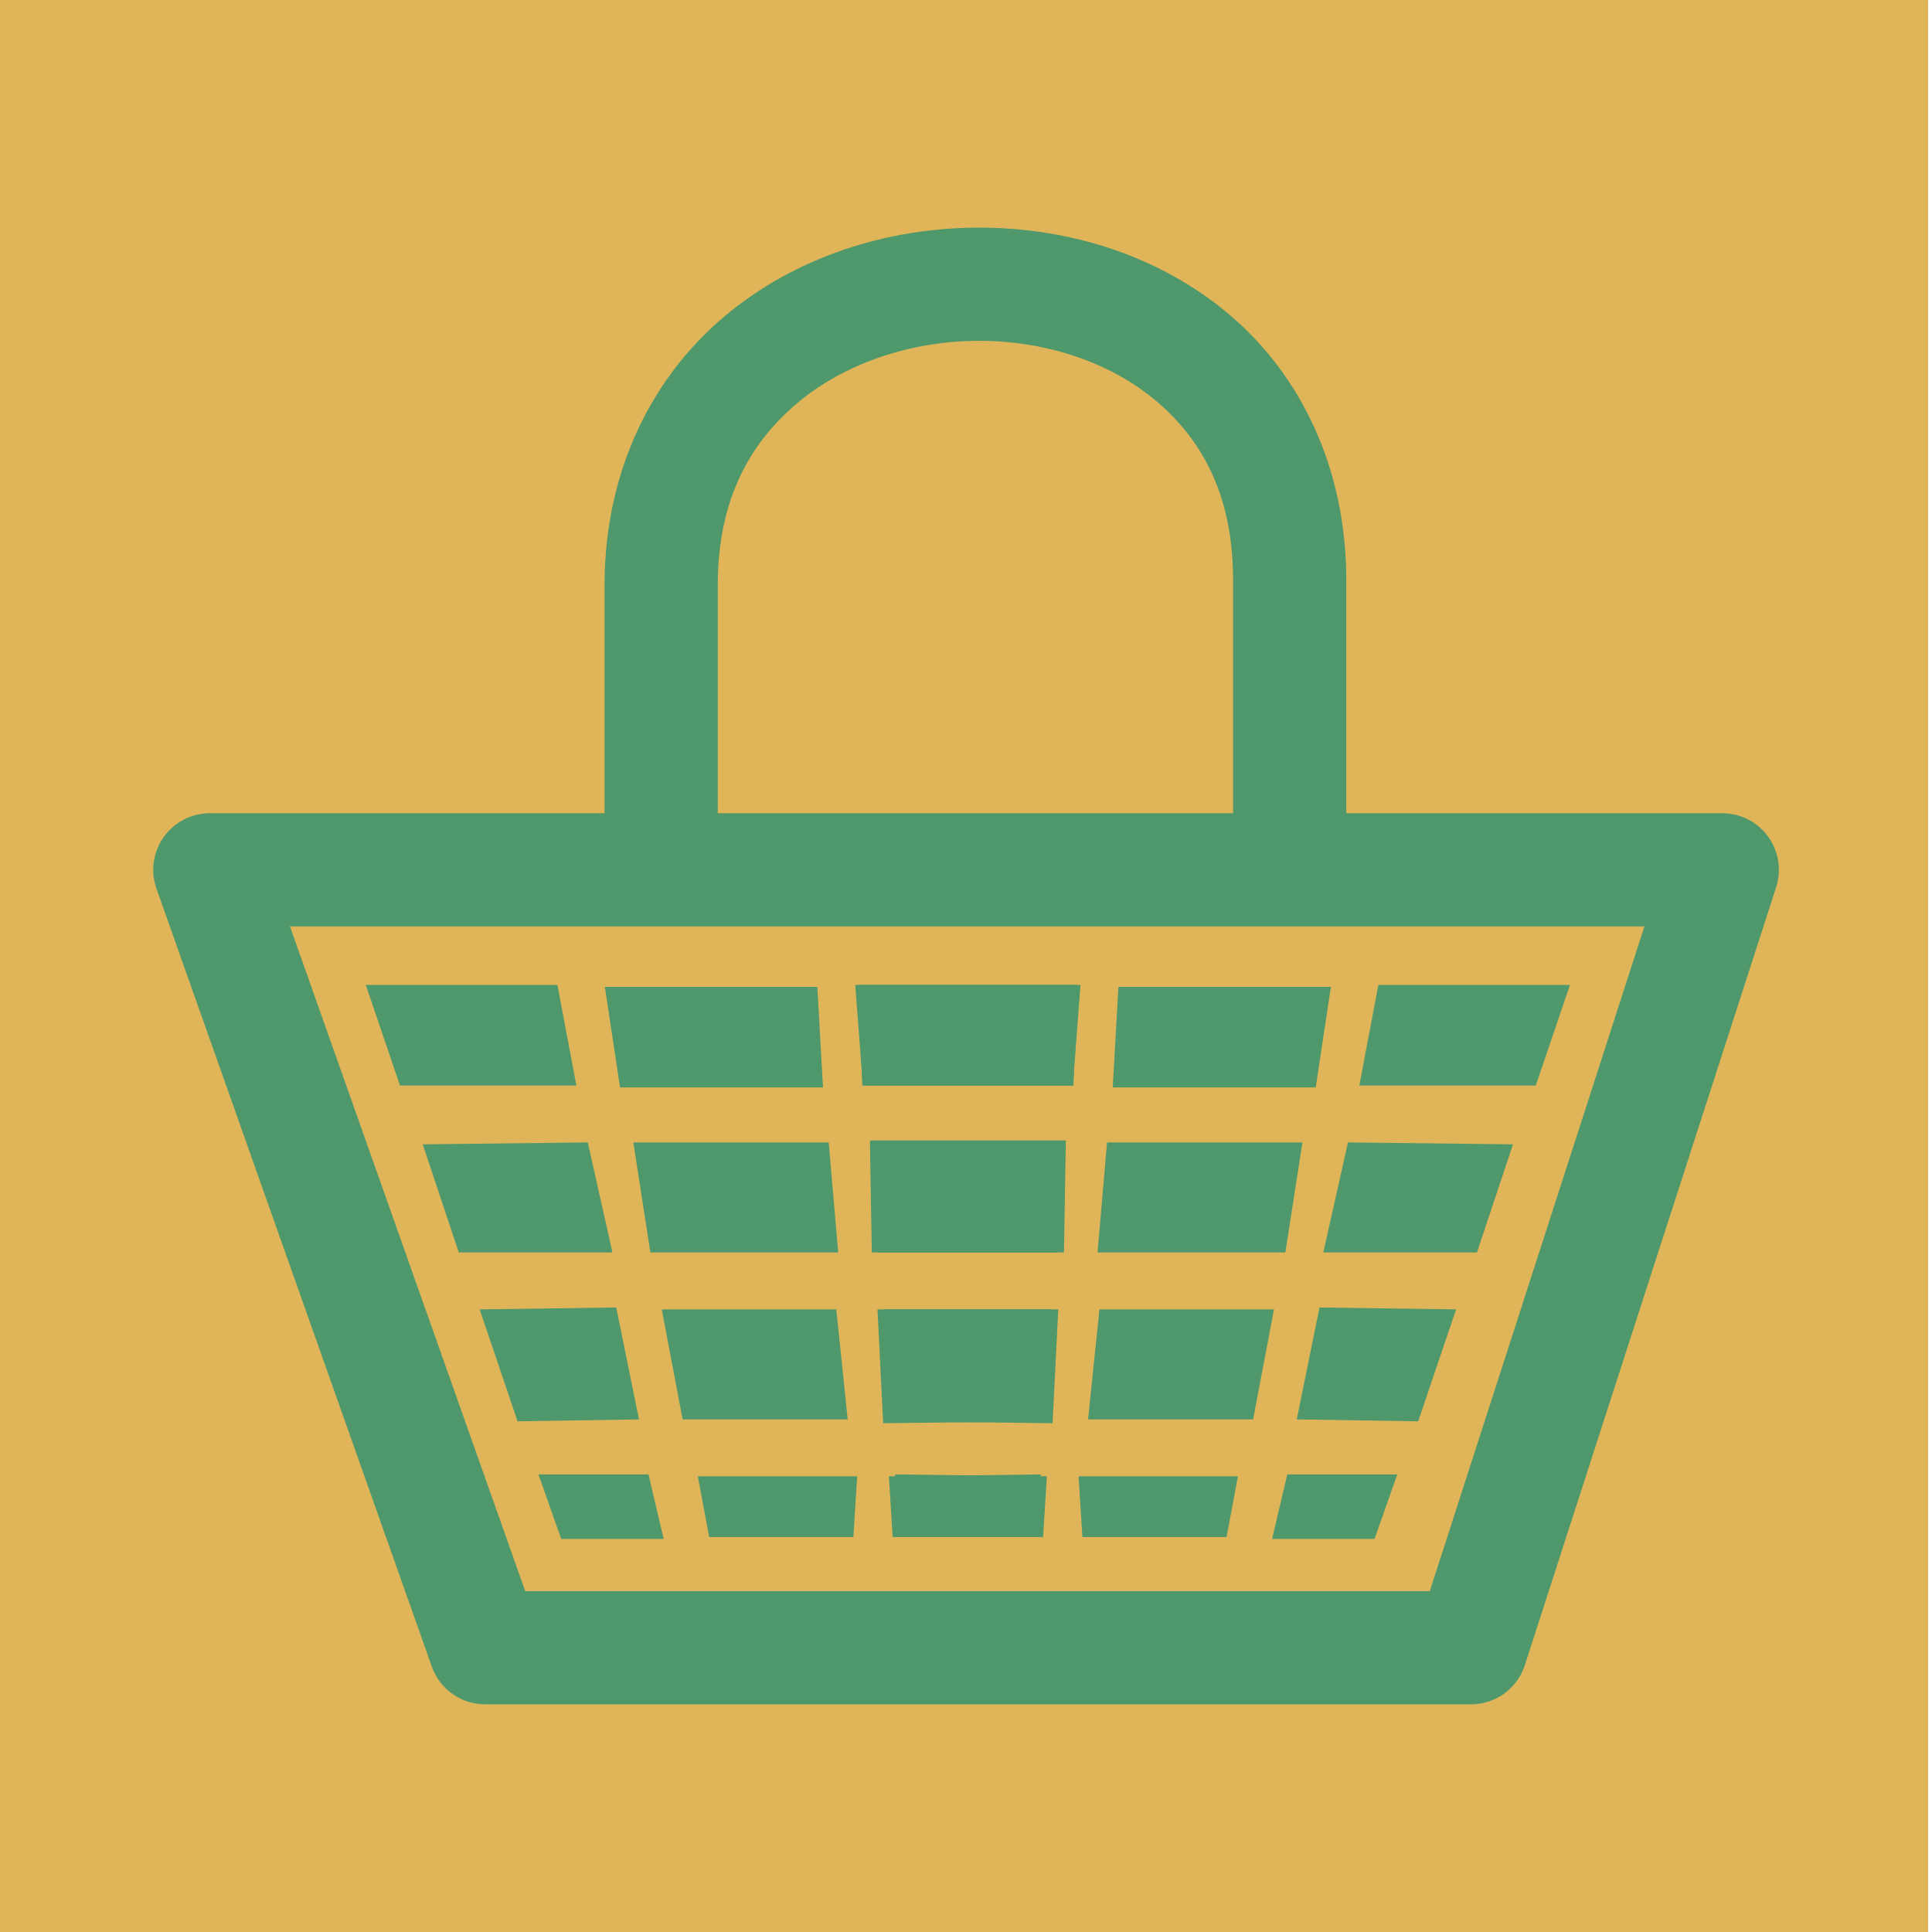
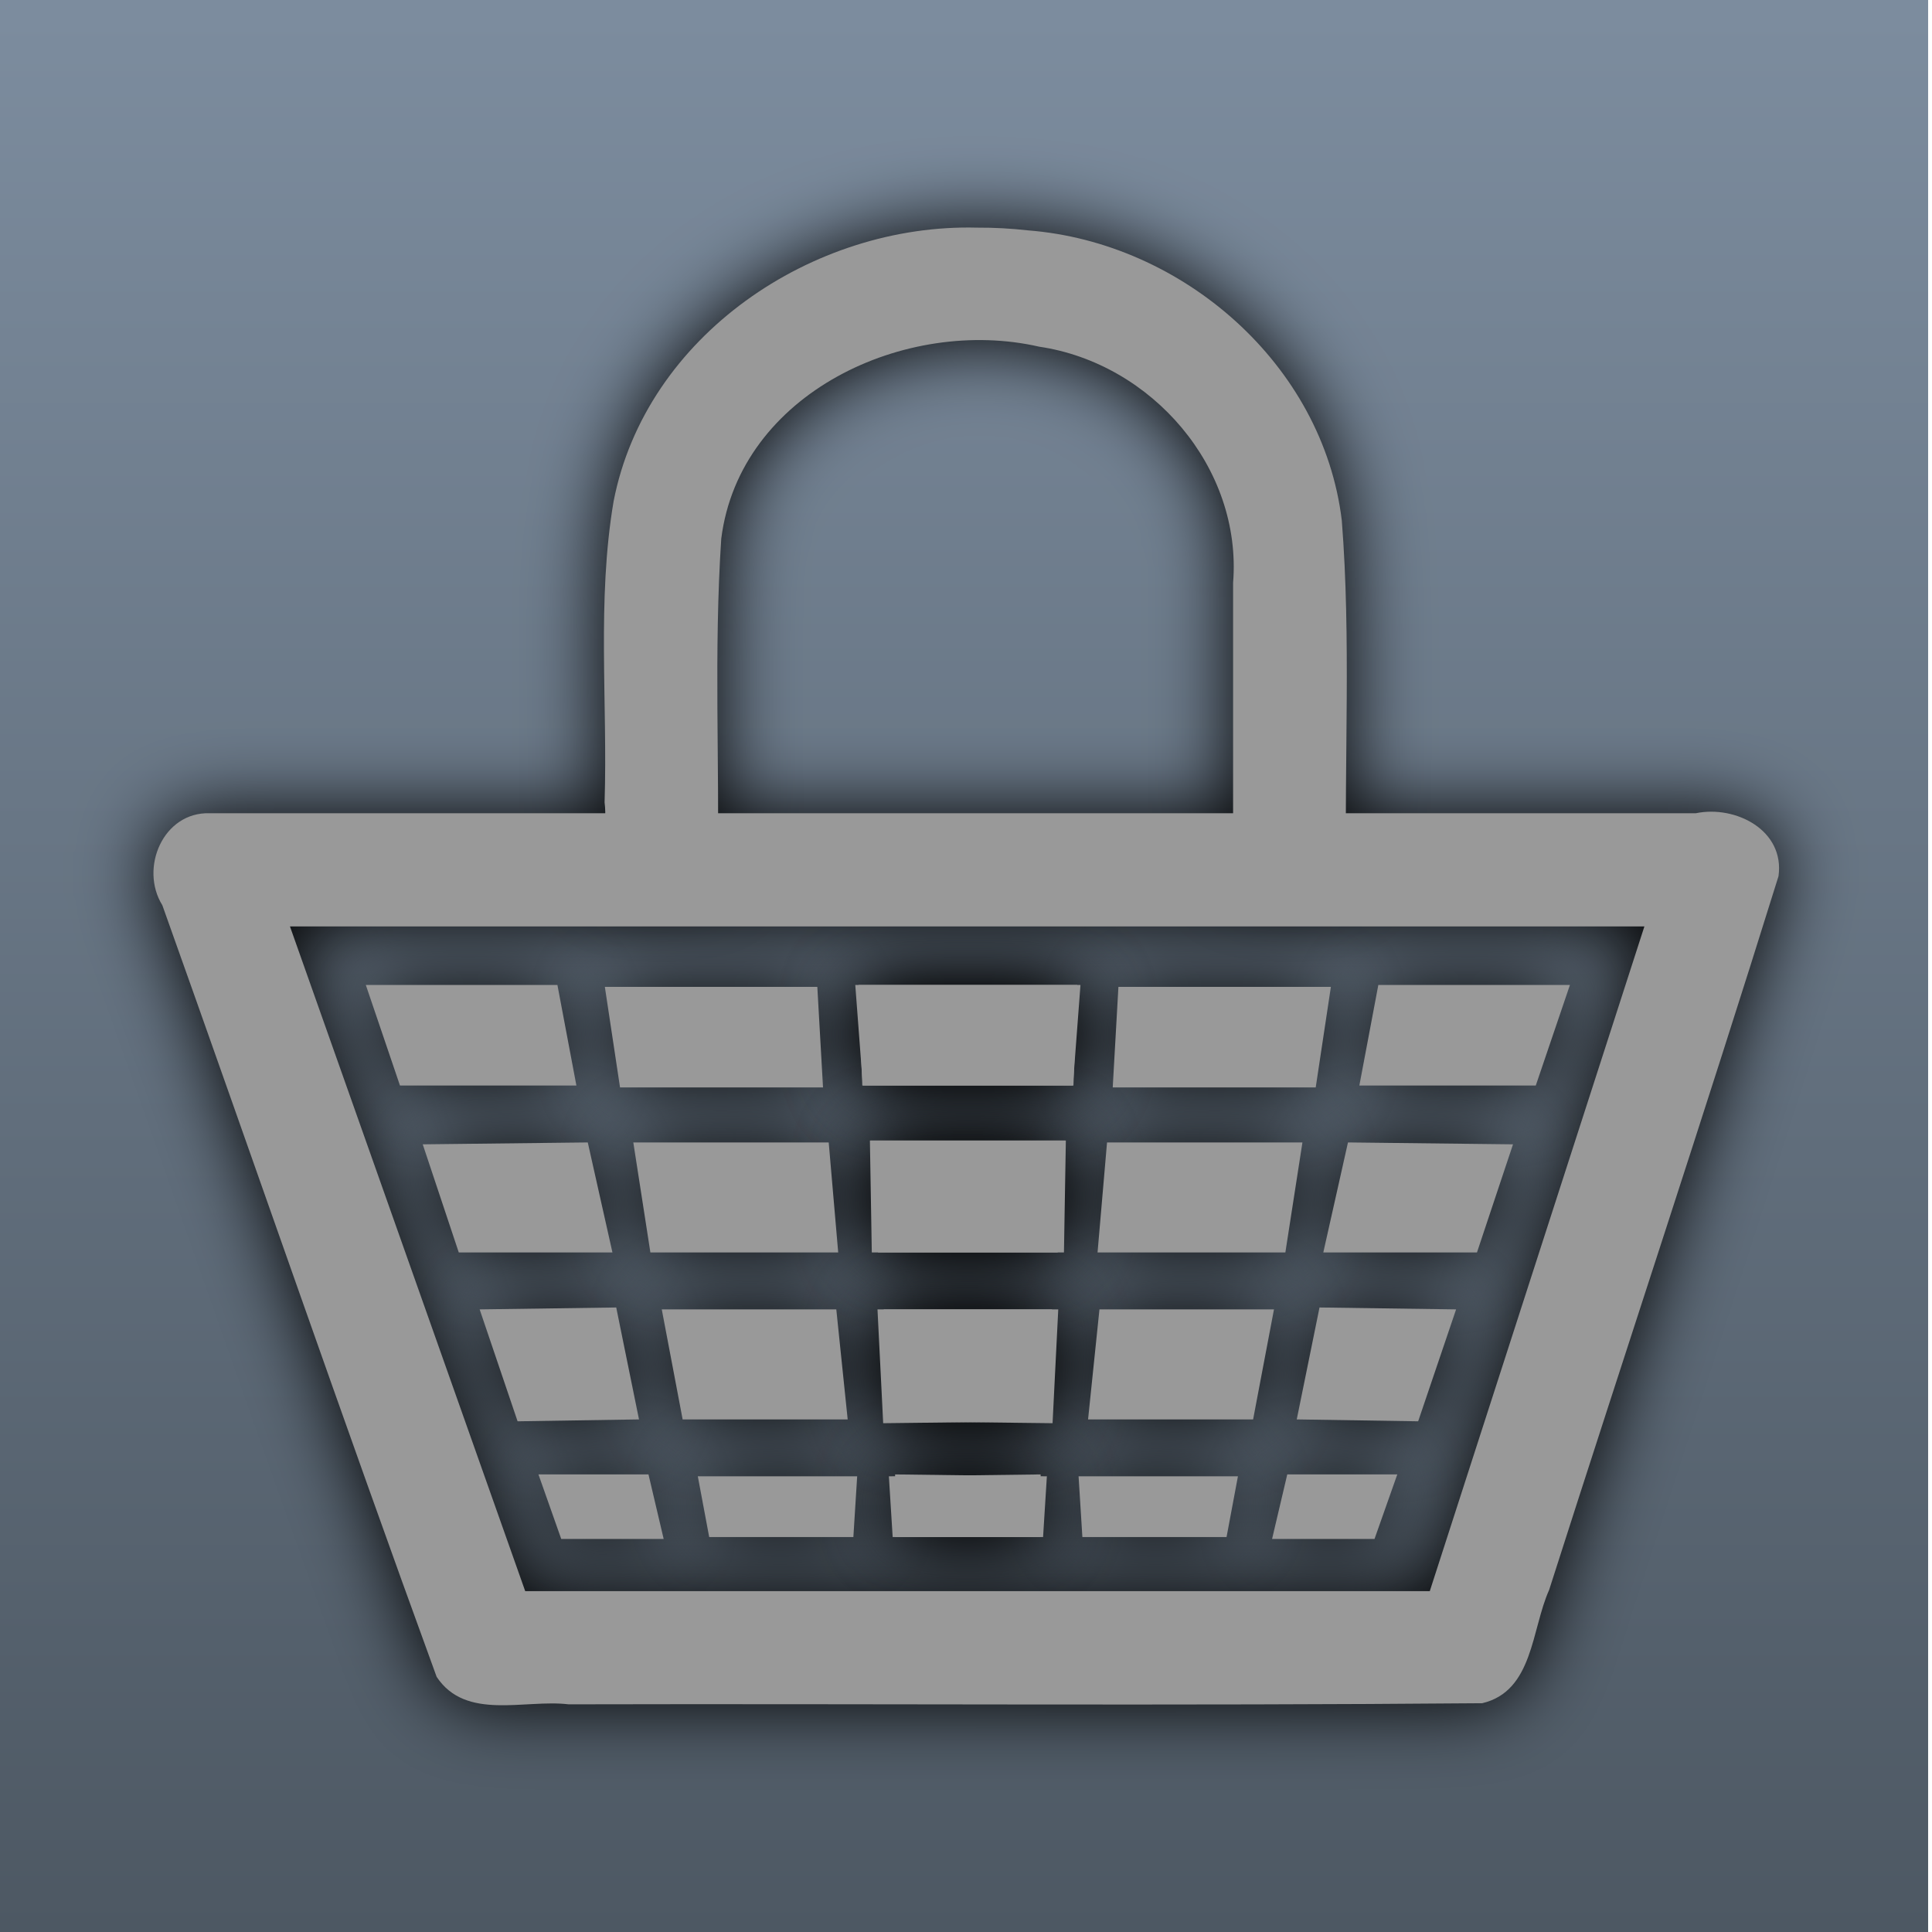
- <svg xmlns="http://www.w3.org/2000/svg" width="512" height="512" id="svg2" version="1.1">
-   <defs id="defs4" />
+ <svg xmlns="http://www.w3.org/2000/svg" xmlns:xlink="http://www.w3.org/1999/xlink" width="512" height="512" id="svg2" version="1.1">
+   <defs id="defs4">
+     <linearGradient id="linearGradient4238">
+       <stop style="stop-color:#7c8c9e;stop-opacity:1;" offset="0" id="stop4240" />
+       <stop style="stop-color:#4d5863;stop-opacity:1" offset="1" id="stop4242" />
+     </linearGradient>
+     <linearGradient xlink:href="#linearGradient4238" id="linearGradient4244" x1="1.028" y1="4.112" x2="1.028" y2="512" gradientUnits="userSpaceOnUse" />
+     <filter style="color-interpolation-filters:sRGB" id="filter5420" x="-0.057" width="1.115" y="-0.104" height="1.208">
+       <feGaussianBlur stdDeviation="10.28" id="feGaussianBlur5422" />
+     </filter>
+     <filter style="color-interpolation-filters:sRGB" id="filter5424" x="-0.125" width="1.251" y="-0.143" height="1.286">
+       <feGaussianBlur stdDeviation="10.28" id="feGaussianBlur5426" />
+     </filter>
+     <filter style="color-interpolation-filters:sRGB" id="filter5428" x="-0.442" width="1.884" y="-0.926" height="2.852">
+       <feGaussianBlur stdDeviation="10.28" id="feGaussianBlur5430" />
+     </filter>
+     <filter style="color-interpolation-filters:sRGB" id="filter5432" x="-0.491" width="1.982" y="-0.846" height="2.692">
+       <feGaussianBlur stdDeviation="10.28" id="feGaussianBlur5434" />
+     </filter>
+     <filter style="color-interpolation-filters:sRGB" id="filter5436" x="-0.584" width="2.168" y="-0.818" height="2.636">
+       <feGaussianBlur stdDeviation="10.28" id="feGaussianBlur5438" />
+     </filter>
+     <filter style="color-interpolation-filters:sRGB" id="filter5440" x="-0.744" width="2.487" y="-1.443" height="3.887">
+       <feGaussianBlur stdDeviation="10.28" id="feGaussianBlur5442" />
+     </filter>
+     <filter style="color-interpolation-filters:sRGB" id="filter5444" x="-0.584" width="2.168" y="-1.534" height="4.067">
+       <feGaussianBlur stdDeviation="10.28" id="feGaussianBlur5446" />
+     </filter>
+     <filter style="color-interpolation-filters:sRGB" id="filter5448" x="-0.501" width="2.002" y="-0.846" height="2.692">
+       <feGaussianBlur stdDeviation="10.28" id="feGaussianBlur5450" />
+     </filter>
+     <filter style="color-interpolation-filters:sRGB" id="filter5452" x="-0.454" width="1.909" y="-0.846" height="2.692">
+       <feGaussianBlur stdDeviation="10.28" id="feGaussianBlur5454" />
+     </filter>
+     <filter style="color-interpolation-filters:sRGB" id="filter5456" x="-0.427" width="1.853" y="-0.926" height="2.852">
+       <feGaussianBlur stdDeviation="10.28" id="feGaussianBlur5458" />
+     </filter>
+     <filter style="color-interpolation-filters:sRGB" id="filter5460" x="-0.613" width="2.227" y="-1.487" height="3.974">
+       <feGaussianBlur stdDeviation="10.28" id="feGaussianBlur5462" />
+     </filter>
+     <filter style="color-interpolation-filters:sRGB" id="filter5464" x="-0.533" width="2.067" y="-0.818" height="2.636">
+       <feGaussianBlur stdDeviation="10.28" id="feGaussianBlur5466" />
+     </filter>
+     <filter style="color-interpolation-filters:sRGB" id="filter5468" x="-0.476" width="1.953" y="-0.832" height="2.664">
+       <feGaussianBlur stdDeviation="10.28" id="feGaussianBlur5470" />
+     </filter>
+     <filter style="color-interpolation-filters:sRGB" id="filter5472" x="-0.419" width="1.839" y="-0.926" height="2.852">
+       <feGaussianBlur stdDeviation="10.28" id="feGaussianBlur5474" />
+     </filter>
+     <filter style="color-interpolation-filters:sRGB" id="filter5476" x="-0.442" width="1.884" y="-0.926" height="2.852">
+       <feGaussianBlur stdDeviation="10.28" id="feGaussianBlur5478" />
+     </filter>
+     <filter style="color-interpolation-filters:sRGB" id="filter5480" x="-0.491" width="1.982" y="-0.846" height="2.692">
+       <feGaussianBlur stdDeviation="10.28" id="feGaussianBlur5482" />
+     </filter>
+     <filter style="color-interpolation-filters:sRGB" id="filter5484" x="-0.584" width="2.168" y="-0.818" height="2.636">
+       <feGaussianBlur stdDeviation="10.28" id="feGaussianBlur5486" />
+     </filter>
+     <filter style="color-interpolation-filters:sRGB" id="filter5488" x="-0.744" width="2.487" y="-1.443" height="3.887">
+       <feGaussianBlur stdDeviation="10.28" id="feGaussianBlur5490" />
+     </filter>
+     <filter style="color-interpolation-filters:sRGB" id="filter5492" x="-0.584" width="2.168" y="-1.534" height="4.067">
+       <feGaussianBlur stdDeviation="10.28" id="feGaussianBlur5494" />
+     </filter>
+     <filter style="color-interpolation-filters:sRGB" id="filter5496" x="-0.501" width="2.002" y="-0.846" height="2.692">
+       <feGaussianBlur stdDeviation="10.28" id="feGaussianBlur5498" />
+     </filter>
+     <filter style="color-interpolation-filters:sRGB" id="filter5500" x="-0.454" width="1.909" y="-0.846" height="2.692">
+       <feGaussianBlur stdDeviation="10.28" id="feGaussianBlur5502" />
+     </filter>
+     <filter style="color-interpolation-filters:sRGB" id="filter5504" x="-0.427" width="1.853" y="-0.926" height="2.852">
+       <feGaussianBlur stdDeviation="10.28" id="feGaussianBlur5506" />
+     </filter>
+     <filter style="color-interpolation-filters:sRGB" id="filter5508" x="-0.613" width="2.227" y="-1.487" height="3.974">
+       <feGaussianBlur stdDeviation="10.28" id="feGaussianBlur5510" />
+     </filter>
+     <filter style="color-interpolation-filters:sRGB" id="filter5512" x="-0.533" width="2.067" y="-0.818" height="2.636">
+       <feGaussianBlur stdDeviation="10.28" id="feGaussianBlur5514" />
+     </filter>
+     <filter style="color-interpolation-filters:sRGB" id="filter5516" x="-0.476" width="1.953" y="-0.832" height="2.664">
+       <feGaussianBlur stdDeviation="10.28" id="feGaussianBlur5518" />
+     </filter>
+     <filter style="color-interpolation-filters:sRGB" id="filter5520" x="-0.419" width="1.839" y="-0.926" height="2.852">
+       <feGaussianBlur stdDeviation="10.28" id="feGaussianBlur5522" />
+     </filter>
+   </defs>
  <g id="layer1" transform="translate(0,-540.3622)">
-     <rect style="fill:#e0b559;fill-opacity:1;stroke:none;stroke-width:30;stroke-linecap:round;stroke-linejoin:round;stroke-miterlimit:4;stroke-opacity:1;stroke-dasharray:none;stroke-dashoffset:0" id="rect3896" width="512" height="512" x="-1.028" y="5.6843419e-14" transform="translate(0,540.3622)" />
-     <path style="font-size:medium;font-style:normal;font-variant:normal;font-weight:normal;font-stretch:normal;text-indent:0;text-align:start;text-decoration:none;line-height:normal;letter-spacing:normal;word-spacing:normal;text-transform:none;direction:ltr;block-progression:tb;writing-mode:lr-tb;text-anchor:start;baseline-shift:baseline;color:#000000;fill:#4e986c;fill-opacity:1;stroke:none;stroke-width:30;marker:none;visibility:visible;display:inline;overflow:visible;enable-background:accumulate;font-family:Sans;-inkscape-font-specification:Sans" d="m 55.594,755.875 a 15.002,15.002 0 0 0 -14.125,20 l 72.969,206.156 a 15.002,15.002 0 0 0 14.156,10 l 261.219,0 a 15.002,15.002 0 0 0 14.281,-10.375 L 470.688,775.5 a 15.002,15.002 0 0 0 -14.281,-19.625 l -400.812,0 z m 21.25,30 358.938,0 -56.875,176.156 -239.719,0 L 76.844,785.875 z" id="path3052" />
-     <path style="fill:#4e986c;fill-opacity:1;stroke:none" d="m 96.945,801.39 50.778,0 5.028,26.646 -46.756,0 z" id="rect3822" />
-     <path id="path3825" d="m 112.028,843.621 43.739,-0.503 6.536,29.16 -40.723,0 z" style="fill:#4e986c;fill-opacity:1;stroke:none" />
-     <path style="fill:#4e986c;fill-opacity:1;stroke:none" d="m 127.111,887.361 36.198,-0.503 6.033,29.662 -32.176,0.503 z" id="path3827" />
-     <path id="path3829" d="m 142.696,931.1 29.16,0 4.022,17.094 -27.149,0 z" style="fill:#4e986c;fill-opacity:1;stroke:none" />
-     <path style="fill:#4e986c;fill-opacity:1;stroke:none" d="m 184.927,931.603 42.231,0 -1.006,16.088 -38.209,0 z" id="path3831" />
-     <path id="path3833" d="m 175.375,887.361 46.253,0 3.017,29.16 -43.739,0 z" style="fill:#4e986c;fill-opacity:1;stroke:none" />
-     <path style="fill:#4e986c;fill-opacity:1;stroke:none" d="m 167.834,843.119 51.784,0 2.514,29.16 -49.773,0 z" id="path3835" />
-     <path id="path3837" d="m 160.292,801.893 56.308,0 1.508,26.646 -53.795,0 z" style="fill:#4e986c;fill-opacity:1;stroke:none" />
-     <path id="path3839" d="m 237.213,931.1 40.22,0.503 -1.006,16.088 -39.215,0 z" style="fill:#4e986c;fill-opacity:1;stroke:none" />
-     <path style="fill:#4e986c;fill-opacity:1;stroke:none" d="m 234.197,887.361 46.253,0 -1.508,30.165 -43.237,-0.503 z" id="path3841" />
-     <path id="path3843" d="m 230.678,842.616 51.784,0 -0.503,29.662 -49.27,0 z" style="fill:#4e986c;fill-opacity:1;stroke:none" />
-     <path style="fill:#4e986c;fill-opacity:1;stroke:none" d="m 226.656,801.39 58.822,0 -1.006,26.646 -55.806,0 z" id="path3845" />
-     <path id="path3847" d="m 416.048,801.39 -50.778,0 -5.028,26.646 46.756,0 z" style="fill:#4e986c;fill-opacity:1;stroke:none" />
-     <path style="fill:#4e986c;fill-opacity:1;stroke:none" d="m 400.965,843.621 -43.739,-0.503 -6.536,29.16 40.723,0 z" id="path3849" />
-     <path id="path3851" d="m 385.883,887.361 -36.198,-0.503 -6.033,29.662 32.176,0.503 z" style="fill:#4e986c;fill-opacity:1;stroke:none" />
-     <path style="fill:#4e986c;fill-opacity:1;stroke:none" d="m 370.297,931.1 -29.16,0 -4.022,17.094 27.149,0 z" id="path3853" />
-     <path id="path3855" d="m 328.066,931.603 -42.231,0 1.006,16.088 38.209,0 z" style="fill:#4e986c;fill-opacity:1;stroke:none" />
-     <path style="fill:#4e986c;fill-opacity:1;stroke:none" d="m 337.619,887.361 -46.253,0 -3.017,29.16 43.739,0 z" id="path3857" />
-     <path id="path3859" d="m 345.16,843.119 -51.784,0 -2.514,29.16 49.773,0 z" style="fill:#4e986c;fill-opacity:1;stroke:none" />
-     <path style="fill:#4e986c;fill-opacity:1;stroke:none" d="m 352.701,801.893 -56.308,0 -1.508,26.646 53.795,0 z" id="path3861" />
-     <path style="fill:#4e986c;fill-opacity:1;stroke:none" d="m 275.78,931.1 -40.22,0.503 1.006,16.088 39.215,0 z" id="path3863" />
-     <path id="path3865" d="m 278.796,887.361 -46.253,0 1.508,30.165 43.237,-0.503 z" style="fill:#4e986c;fill-opacity:1;stroke:none" />
-     <path style="fill:#4e986c;fill-opacity:1;stroke:none" d="m 282.316,842.616 -51.784,0 0.503,29.662 49.27,0 z" id="path3867" />
-     <path id="path3869" d="m 286.338,801.39 -58.822,0 1.006,26.646 55.806,0 z" style="fill:#4e986c;fill-opacity:1;stroke:none" />
-     <path style="font-size:medium;font-style:normal;font-variant:normal;font-weight:normal;font-stretch:normal;text-indent:0;text-align:start;text-decoration:none;line-height:normal;letter-spacing:normal;word-spacing:normal;text-transform:none;direction:ltr;block-progression:tb;writing-mode:lr-tb;text-anchor:start;baseline-shift:baseline;color:#000000;fill:#4e986c;fill-opacity:1;stroke:none;stroke-width:30;marker:none;visibility:visible;display:inline;overflow:visible;enable-background:accumulate;font-family:Sans;-inkscape-font-specification:Sans" d="m 258.938,600.688 c -23.993,0.124 -48.2,7.738 -67,23.562 -18.8,15.824 -31.538,40.324 -31.719,70.469 l 0,0.062 0,0.031 0,78.156 30,0 0,-78.062 0,-0.094 c 0.157,-22.129 8.477,-37.032 21.062,-47.625 12.604,-10.609 30.152,-16.409 47.812,-16.5 17.66,-0.091 34.994,5.502 47.344,15.969 12.35,10.467 20.502,25.385 20.344,48.062 l 0,0.062 0,0.031 0,78.156 30,0 0,-78.031 c 3e-4,-0.043 -2.5e-4,-0.083 0,-0.125 0.178,-30.452 -12.252,-55.195 -30.938,-71.031 -18.712,-15.859 -42.913,-23.218 -66.906,-23.094 z" id="path3871" />
+     <rect style="fill:url(#linearGradient4244);fill-opacity:1;stroke:none;stroke-width:30;stroke-linecap:round;stroke-linejoin:round;stroke-miterlimit:4;stroke-dasharray:none;stroke-dashoffset:0;stroke-opacity:1" id="rect3896" width="512" height="512" x="-1.028" y="5.6843419e-14" transform="translate(0,540.3622)" />
+   </g>
+   <g id="layer3">
+     <path id="path4276" d="m 55.594,755.875 c -12.388,-0.391 -18.674,14.571 -12.571,24.389 24.322,68.12 47.911,136.552 72.691,204.477 7.76,11.718 23.341,5.882 34.997,7.29 80.688,-0.198 161.425,0.396 242.083,-0.297 13.56,-3.183 13.038,-19.575 17.741,-30.016 20.166,-63.073 41.101,-125.95 60.787,-189.145 1.706,-12.193 -11.378,-18.872 -21.9,-16.698 -131.276,0 -262.552,0 -393.828,0 z m 21.25,30 c 119.646,0 239.292,0 358.938,0 -18.958,58.719 -37.917,117.438 -56.875,176.156 -79.906,0 -159.812,0 -239.719,0 C 118.406,903.312 97.625,844.594 76.844,785.875 Z" style="color:#000000;font-style:normal;font-variant:normal;font-weight:normal;font-stretch:normal;font-size:medium;line-height:normal;font-family:Sans;-inkscape-font-specification:Sans;text-indent:0;text-align:start;text-decoration:none;text-decoration-line:none;letter-spacing:normal;word-spacing:normal;text-transform:none;direction:ltr;block-progression:tb;writing-mode:lr-tb;baseline-shift:baseline;text-anchor:start;display:inline;overflow:visible;visibility:visible;fill:#000000;fill-opacity:1;stroke:none;stroke-width:30;marker:none;enable-background:accumulate;filter:url(#filter5420)" transform="translate(0,-540.3622)" />
+     <path id="path4278" d="m 258.938,600.688 c -43.539,-1.133 -87.8,28.62 -96.33,72.528 -4.463,26.321 -1.556,53.21 -2.389,79.798 0.857,6.182 -1.665,15.744 1.164,19.954 9.612,0 19.224,0 28.836,0 0.496,-29.944 -1.067,-59.992 0.924,-89.861 4.889,-38.657 49.009,-58.949 84.27,-50.865 29.777,4.401 53.802,32.043 51.369,62.57 0,26.052 0,52.104 0,78.156 10,0 20,0 30,0 -0.578,-31.544 1.283,-63.214 -1.188,-94.662 -4.979,-41.379 -42.214,-73.723 -83.176,-76.893 -4.474,-0.509 -8.978,-0.749 -13.48,-0.726 z" style="color:#000000;font-style:normal;font-variant:normal;font-weight:normal;font-stretch:normal;font-size:medium;line-height:normal;font-family:Sans;-inkscape-font-specification:Sans;text-indent:0;text-align:start;text-decoration:none;text-decoration-line:none;letter-spacing:normal;word-spacing:normal;text-transform:none;direction:ltr;block-progression:tb;writing-mode:lr-tb;baseline-shift:baseline;text-anchor:start;display:inline;overflow:visible;visibility:visible;fill:#000000;fill-opacity:1;stroke:none;stroke-width:30;marker:none;enable-background:accumulate;filter:url(#filter5424)" transform="translate(0,-540.3622)" />
+     <path id="path4280" d="m 96.945,801.39 50.778,0 5.028,26.646 -46.756,0 z" style="fill:#000000;fill-opacity:1;stroke:none;filter:url(#filter5428)" transform="translate(0,-540.3622)" />
+     <path style="fill:#000000;fill-opacity:1;stroke:none;filter:url(#filter5432)" d="m 112.028,843.621 43.739,-0.503 6.536,29.16 -40.723,0 z" id="path4282" transform="translate(0,-540.3622)" />
+     <path id="path4284" d="m 127.111,887.361 36.198,-0.503 6.033,29.662 -32.176,0.503 z" style="fill:#000000;fill-opacity:1;stroke:none;filter:url(#filter5436)" transform="translate(0,-540.3622)" />
+     <path style="fill:#000000;fill-opacity:1;stroke:none;filter:url(#filter5440)" d="m 142.696,931.1 29.16,0 4.022,17.094 -27.149,0 z" id="path4286" transform="translate(0,-540.3622)" />
+     <path id="path4288" d="m 184.927,931.603 42.231,0 -1.006,16.088 -38.209,0 z" style="fill:#000000;fill-opacity:1;stroke:none;filter:url(#filter5444)" transform="translate(0,-540.3622)" />
+     <path style="fill:#000000;fill-opacity:1;stroke:none;filter:url(#filter5448)" d="m 175.375,887.361 46.253,0 3.017,29.16 -43.739,0 z" id="path4290" transform="translate(0,-540.3622)" />
+     <path id="path4292" d="m 167.834,843.119 51.784,0 2.514,29.16 -49.773,0 z" style="fill:#000000;fill-opacity:1;stroke:none;filter:url(#filter5452)" transform="translate(0,-540.3622)" />
+     <path style="fill:#000000;fill-opacity:1;stroke:none;filter:url(#filter5456)" d="m 160.292,801.893 56.308,0 1.508,26.646 -53.795,0 z" id="path4294" transform="translate(0,-540.3622)" />
+     <path style="fill:#000000;fill-opacity:1;stroke:none;filter:url(#filter5460)" d="m 237.213,931.1 40.22,0.503 -1.006,16.088 -39.215,0 z" id="path4296" transform="translate(0,-540.3622)" />
+     <path id="path4298" d="m 234.197,887.361 46.253,0 -1.508,30.165 -43.237,-0.503 z" style="fill:#000000;fill-opacity:1;stroke:none;filter:url(#filter5464)" transform="translate(0,-540.3622)" />
+     <path style="fill:#000000;fill-opacity:1;stroke:none;filter:url(#filter5468)" d="m 230.678,842.616 51.784,0 -0.503,29.662 -49.27,0 z" id="path4300" transform="translate(0,-540.3622)" />
+     <path id="path4302" d="m 226.656,801.39 58.822,0 -1.006,26.646 -55.806,0 z" style="fill:#000000;fill-opacity:1;stroke:none;filter:url(#filter5472)" transform="translate(0,-540.3622)" />
+     <path style="fill:#000000;fill-opacity:1;stroke:none;filter:url(#filter5476)" d="m 416.048,801.39 -50.778,0 -5.028,26.646 46.756,0 z" id="path4304" transform="translate(0,-540.3622)" />
+     <path id="path4306" d="m 400.965,843.621 -43.739,-0.503 -6.536,29.16 40.723,0 z" style="fill:#000000;fill-opacity:1;stroke:none;filter:url(#filter5480)" transform="translate(0,-540.3622)" />
+     <path style="fill:#000000;fill-opacity:1;stroke:none;filter:url(#filter5484)" d="m 385.883,887.361 -36.198,-0.503 -6.033,29.662 32.176,0.503 z" id="path4308" transform="translate(0,-540.3622)" />
+     <path id="path4310" d="m 370.297,931.1 -29.16,0 -4.022,17.094 27.149,0 z" style="fill:#000000;fill-opacity:1;stroke:none;filter:url(#filter5488)" transform="translate(0,-540.3622)" />
+     <path style="fill:#000000;fill-opacity:1;stroke:none;filter:url(#filter5492)" d="m 328.066,931.603 -42.231,0 1.006,16.088 38.209,0 z" id="path4312" transform="translate(0,-540.3622)" />
+     <path id="path4314" d="m 337.619,887.361 -46.253,0 -3.017,29.16 43.739,0 z" style="fill:#000000;fill-opacity:1;stroke:none;filter:url(#filter5496)" transform="translate(0,-540.3622)" />
+     <path style="fill:#000000;fill-opacity:1;stroke:none;filter:url(#filter5500)" d="m 345.16,843.119 -51.784,0 -2.514,29.16 49.773,0 z" id="path4316" transform="translate(0,-540.3622)" />
+     <path id="path4318" d="m 352.701,801.893 -56.308,0 -1.508,26.646 53.795,0 z" style="fill:#000000;fill-opacity:1;stroke:none;filter:url(#filter5504)" transform="translate(0,-540.3622)" />
+     <path id="path4320" d="m 275.78,931.1 -40.22,0.503 1.006,16.088 39.215,0 z" style="fill:#000000;fill-opacity:1;stroke:none;filter:url(#filter5508)" transform="translate(0,-540.3622)" />
+     <path style="fill:#000000;fill-opacity:1;stroke:none;filter:url(#filter5512)" d="m 278.796,887.361 -46.253,0 1.508,30.165 43.237,-0.503 z" id="path4322" transform="translate(0,-540.3622)" />
+     <path id="path4324" d="m 282.316,842.616 -51.784,0 0.503,29.662 49.27,0 z" style="fill:#000000;fill-opacity:1;stroke:none;filter:url(#filter5516)" transform="translate(0,-540.3622)" />
+     <path style="fill:#000000;fill-opacity:1;stroke:none;filter:url(#filter5520)" d="m 286.338,801.39 -58.822,0 1.006,26.646 55.806,0 z" id="path4326" transform="translate(0,-540.3622)" />
+   </g>
+   <g id="layer2" style="display:inline">
+     <path transform="translate(0,-540.3622)" style="color:#000000;font-style:normal;font-variant:normal;font-weight:normal;font-stretch:normal;font-size:medium;line-height:normal;font-family:Sans;-inkscape-font-specification:Sans;text-indent:0;text-align:start;text-decoration:none;text-decoration-line:none;letter-spacing:normal;word-spacing:normal;text-transform:none;direction:ltr;block-progression:tb;writing-mode:lr-tb;baseline-shift:baseline;text-anchor:start;display:inline;overflow:visible;visibility:visible;fill:#999999;fill-opacity:1;stroke:none;stroke-width:30;marker:none;enable-background:accumulate" d="m 55.594,755.875 c -12.388,-0.391 -18.674,14.571 -12.571,24.389 24.322,68.12 47.911,136.552 72.691,204.477 7.76,11.718 23.341,5.882 34.997,7.29 80.688,-0.198 161.425,0.396 242.083,-0.297 13.56,-3.183 13.038,-19.575 17.741,-30.016 20.166,-63.073 41.101,-125.95 60.787,-189.145 1.706,-12.193 -11.378,-18.872 -21.9,-16.698 -131.276,0 -262.552,0 -393.828,0 z m 21.25,30 c 119.646,0 239.292,0 358.938,0 -18.958,58.719 -37.917,117.438 -56.875,176.156 -79.906,0 -159.812,0 -239.719,0 C 118.406,903.312 97.625,844.594 76.844,785.875 Z" id="path3052" />
+     <path transform="translate(0,-540.3622)" style="color:#000000;font-style:normal;font-variant:normal;font-weight:normal;font-stretch:normal;font-size:medium;line-height:normal;font-family:Sans;-inkscape-font-specification:Sans;text-indent:0;text-align:start;text-decoration:none;text-decoration-line:none;letter-spacing:normal;word-spacing:normal;text-transform:none;direction:ltr;block-progression:tb;writing-mode:lr-tb;baseline-shift:baseline;text-anchor:start;display:inline;overflow:visible;visibility:visible;fill:#999999;fill-opacity:1;stroke:none;stroke-width:30;marker:none;enable-background:accumulate" d="m 258.938,600.688 c -43.539,-1.133 -87.8,28.62 -96.33,72.528 -4.463,26.321 -1.556,53.21 -2.389,79.798 0.857,6.182 -1.665,15.744 1.164,19.954 9.612,0 19.224,0 28.836,0 0.496,-29.944 -1.067,-59.992 0.924,-89.861 4.889,-38.657 49.009,-58.949 84.27,-50.865 29.777,4.401 53.802,32.043 51.369,62.57 0,26.052 0,52.104 0,78.156 10,0 20,0 30,0 -0.578,-31.544 1.283,-63.214 -1.188,-94.662 -4.979,-41.379 -42.214,-73.723 -83.176,-76.893 -4.474,-0.509 -8.978,-0.749 -13.48,-0.726 z" id="path3871" />
+     <g id="g5290" style="fill:#999999">
+       <path id="rect3822" d="m 96.945,801.39 50.778,0 5.028,26.646 -46.756,0 z" style="fill:#999999;fill-opacity:1;stroke:none" transform="translate(0,-540.3622)" />
+       <path style="fill:#999999;fill-opacity:1;stroke:none" d="m 112.028,843.621 43.739,-0.503 6.536,29.16 -40.723,0 z" id="path3825" transform="translate(0,-540.3622)" />
+       <path id="path3827" d="m 127.111,887.361 36.198,-0.503 6.033,29.662 -32.176,0.503 z" style="fill:#999999;fill-opacity:1;stroke:none" transform="translate(0,-540.3622)" />
+       <path style="fill:#999999;fill-opacity:1;stroke:none" d="m 142.696,931.1 29.16,0 4.022,17.094 -27.149,0 z" id="path3829" transform="translate(0,-540.3622)" />
+       <path id="path3831" d="m 184.927,931.603 42.231,0 -1.006,16.088 -38.209,0 z" style="fill:#999999;fill-opacity:1;stroke:none" transform="translate(0,-540.3622)" />
+       <path style="fill:#999999;fill-opacity:1;stroke:none" d="m 175.375,887.361 46.253,0 3.017,29.16 -43.739,0 z" id="path3833" transform="translate(0,-540.3622)" />
+       <path id="path3835" d="m 167.834,843.119 51.784,0 2.514,29.16 -49.773,0 z" style="fill:#999999;fill-opacity:1;stroke:none" transform="translate(0,-540.3622)" />
+       <path style="fill:#999999;fill-opacity:1;stroke:none" d="m 160.292,801.893 56.308,0 1.508,26.646 -53.795,0 z" id="path3837" transform="translate(0,-540.3622)" />
+       <path style="fill:#999999;fill-opacity:1;stroke:none" d="m 237.213,931.1 40.22,0.503 -1.006,16.088 -39.215,0 z" id="path3839" transform="translate(0,-540.3622)" />
+       <path id="path3841" d="m 234.197,887.361 46.253,0 -1.508,30.165 -43.237,-0.503 z" style="fill:#999999;fill-opacity:1;stroke:none" transform="translate(0,-540.3622)" />
+       <path style="fill:#999999;fill-opacity:1;stroke:none" d="m 230.678,842.616 51.784,0 -0.503,29.662 -49.27,0 z" id="path3843" transform="translate(0,-540.3622)" />
+       <path id="path3845" d="m 226.656,801.39 58.822,0 -1.006,26.646 -55.806,0 z" style="fill:#999999;fill-opacity:1;stroke:none" transform="translate(0,-540.3622)" />
+       <path style="fill:#999999;fill-opacity:1;stroke:none" d="m 416.048,801.39 -50.778,0 -5.028,26.646 46.756,0 z" id="path3847" transform="translate(0,-540.3622)" />
+       <path id="path3849" d="m 400.965,843.621 -43.739,-0.503 -6.536,29.16 40.723,0 z" style="fill:#999999;fill-opacity:1;stroke:none" transform="translate(0,-540.3622)" />
+       <path style="fill:#999999;fill-opacity:1;stroke:none" d="m 385.883,887.361 -36.198,-0.503 -6.033,29.662 32.176,0.503 z" id="path3851" transform="translate(0,-540.3622)" />
+       <path id="path3853" d="m 370.297,931.1 -29.16,0 -4.022,17.094 27.149,0 z" style="fill:#999999;fill-opacity:1;stroke:none" transform="translate(0,-540.3622)" />
+       <path style="fill:#999999;fill-opacity:1;stroke:none" d="m 328.066,931.603 -42.231,0 1.006,16.088 38.209,0 z" id="path3855" transform="translate(0,-540.3622)" />
+       <path id="path3857" d="m 337.619,887.361 -46.253,0 -3.017,29.16 43.739,0 z" style="fill:#999999;fill-opacity:1;stroke:none" transform="translate(0,-540.3622)" />
+       <path style="fill:#999999;fill-opacity:1;stroke:none" d="m 345.16,843.119 -51.784,0 -2.514,29.16 49.773,0 z" id="path3859" transform="translate(0,-540.3622)" />
+       <path id="path3861" d="m 352.701,801.893 -56.308,0 -1.508,26.646 53.795,0 z" style="fill:#999999;fill-opacity:1;stroke:none" transform="translate(0,-540.3622)" />
+       <path id="path3863" d="m 275.78,931.1 -40.22,0.503 1.006,16.088 39.215,0 z" style="fill:#999999;fill-opacity:1;stroke:none" transform="translate(0,-540.3622)" />
+       <path style="fill:#999999;fill-opacity:1;stroke:none" d="m 278.796,887.361 -46.253,0 1.508,30.165 43.237,-0.503 z" id="path3865" transform="translate(0,-540.3622)" />
+       <path id="path3867" d="m 282.316,842.616 -51.784,0 0.503,29.662 49.27,0 z" style="fill:#999999;fill-opacity:1;stroke:none" transform="translate(0,-540.3622)" />
+       <path style="fill:#999999;fill-opacity:1;stroke:none" d="m 286.338,801.39 -58.822,0 1.006,26.646 55.806,0 z" id="path3869" transform="translate(0,-540.3622)" />
+     </g>
  </g>
</svg>
